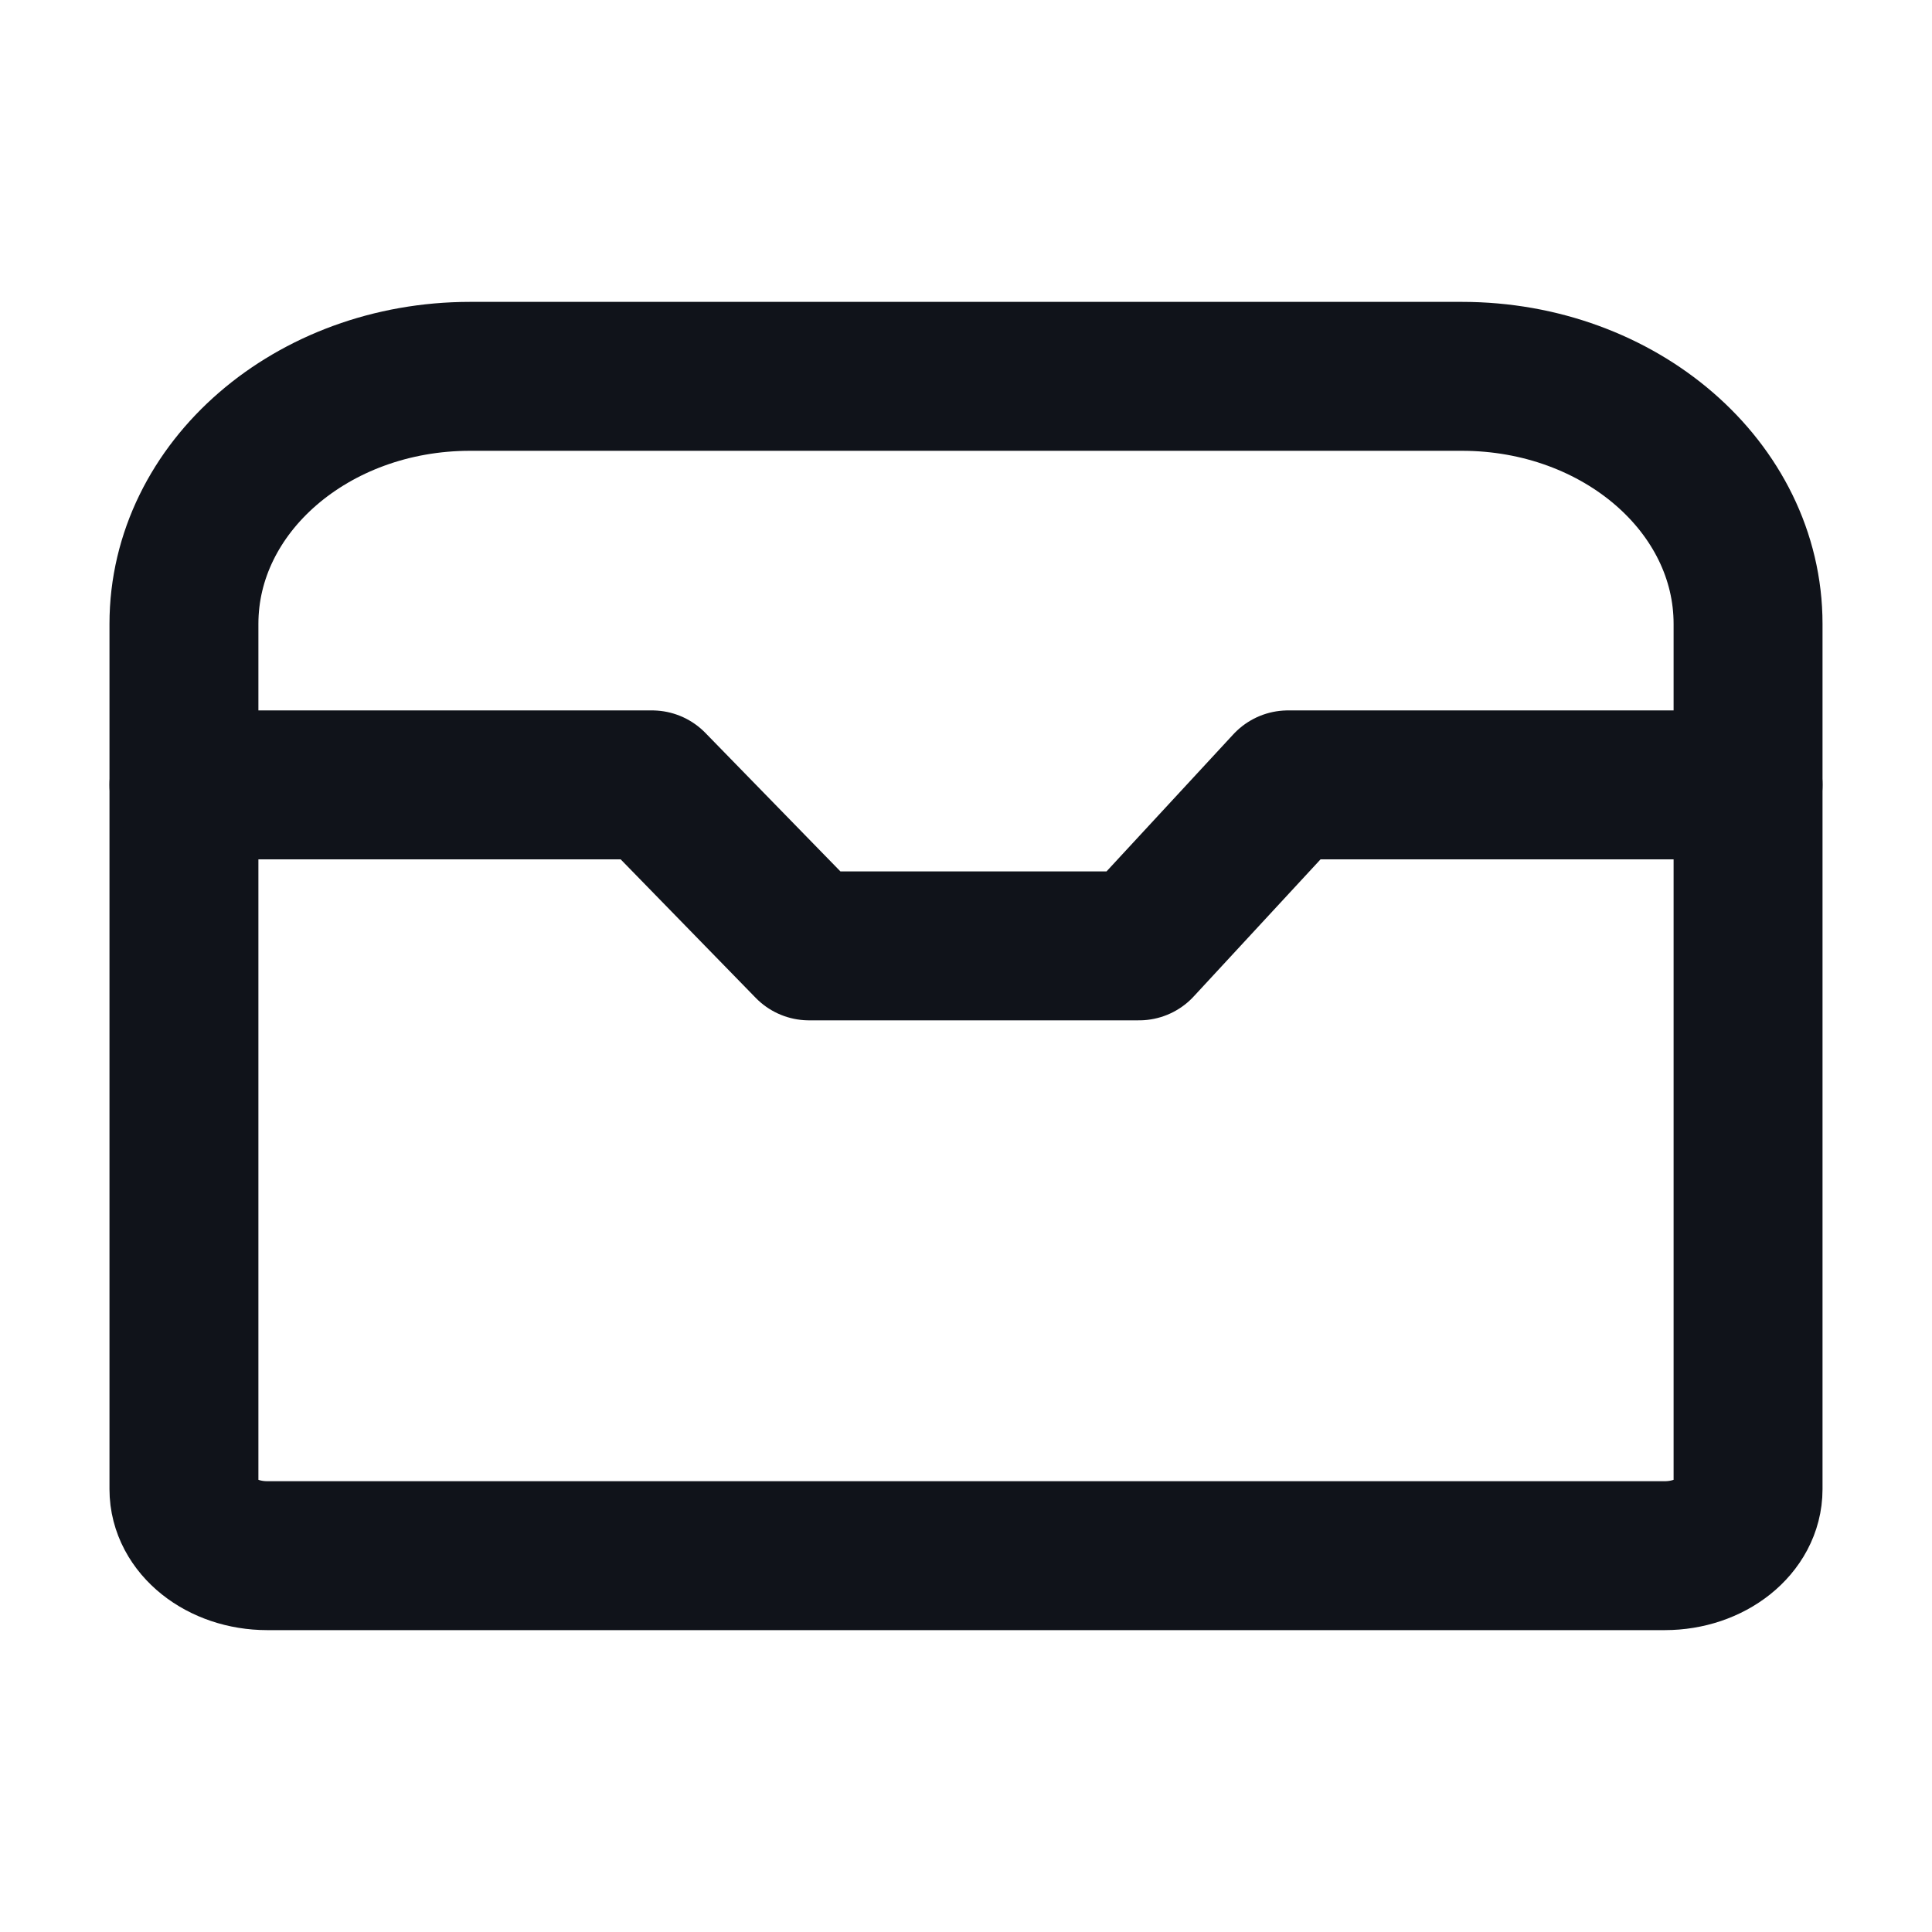
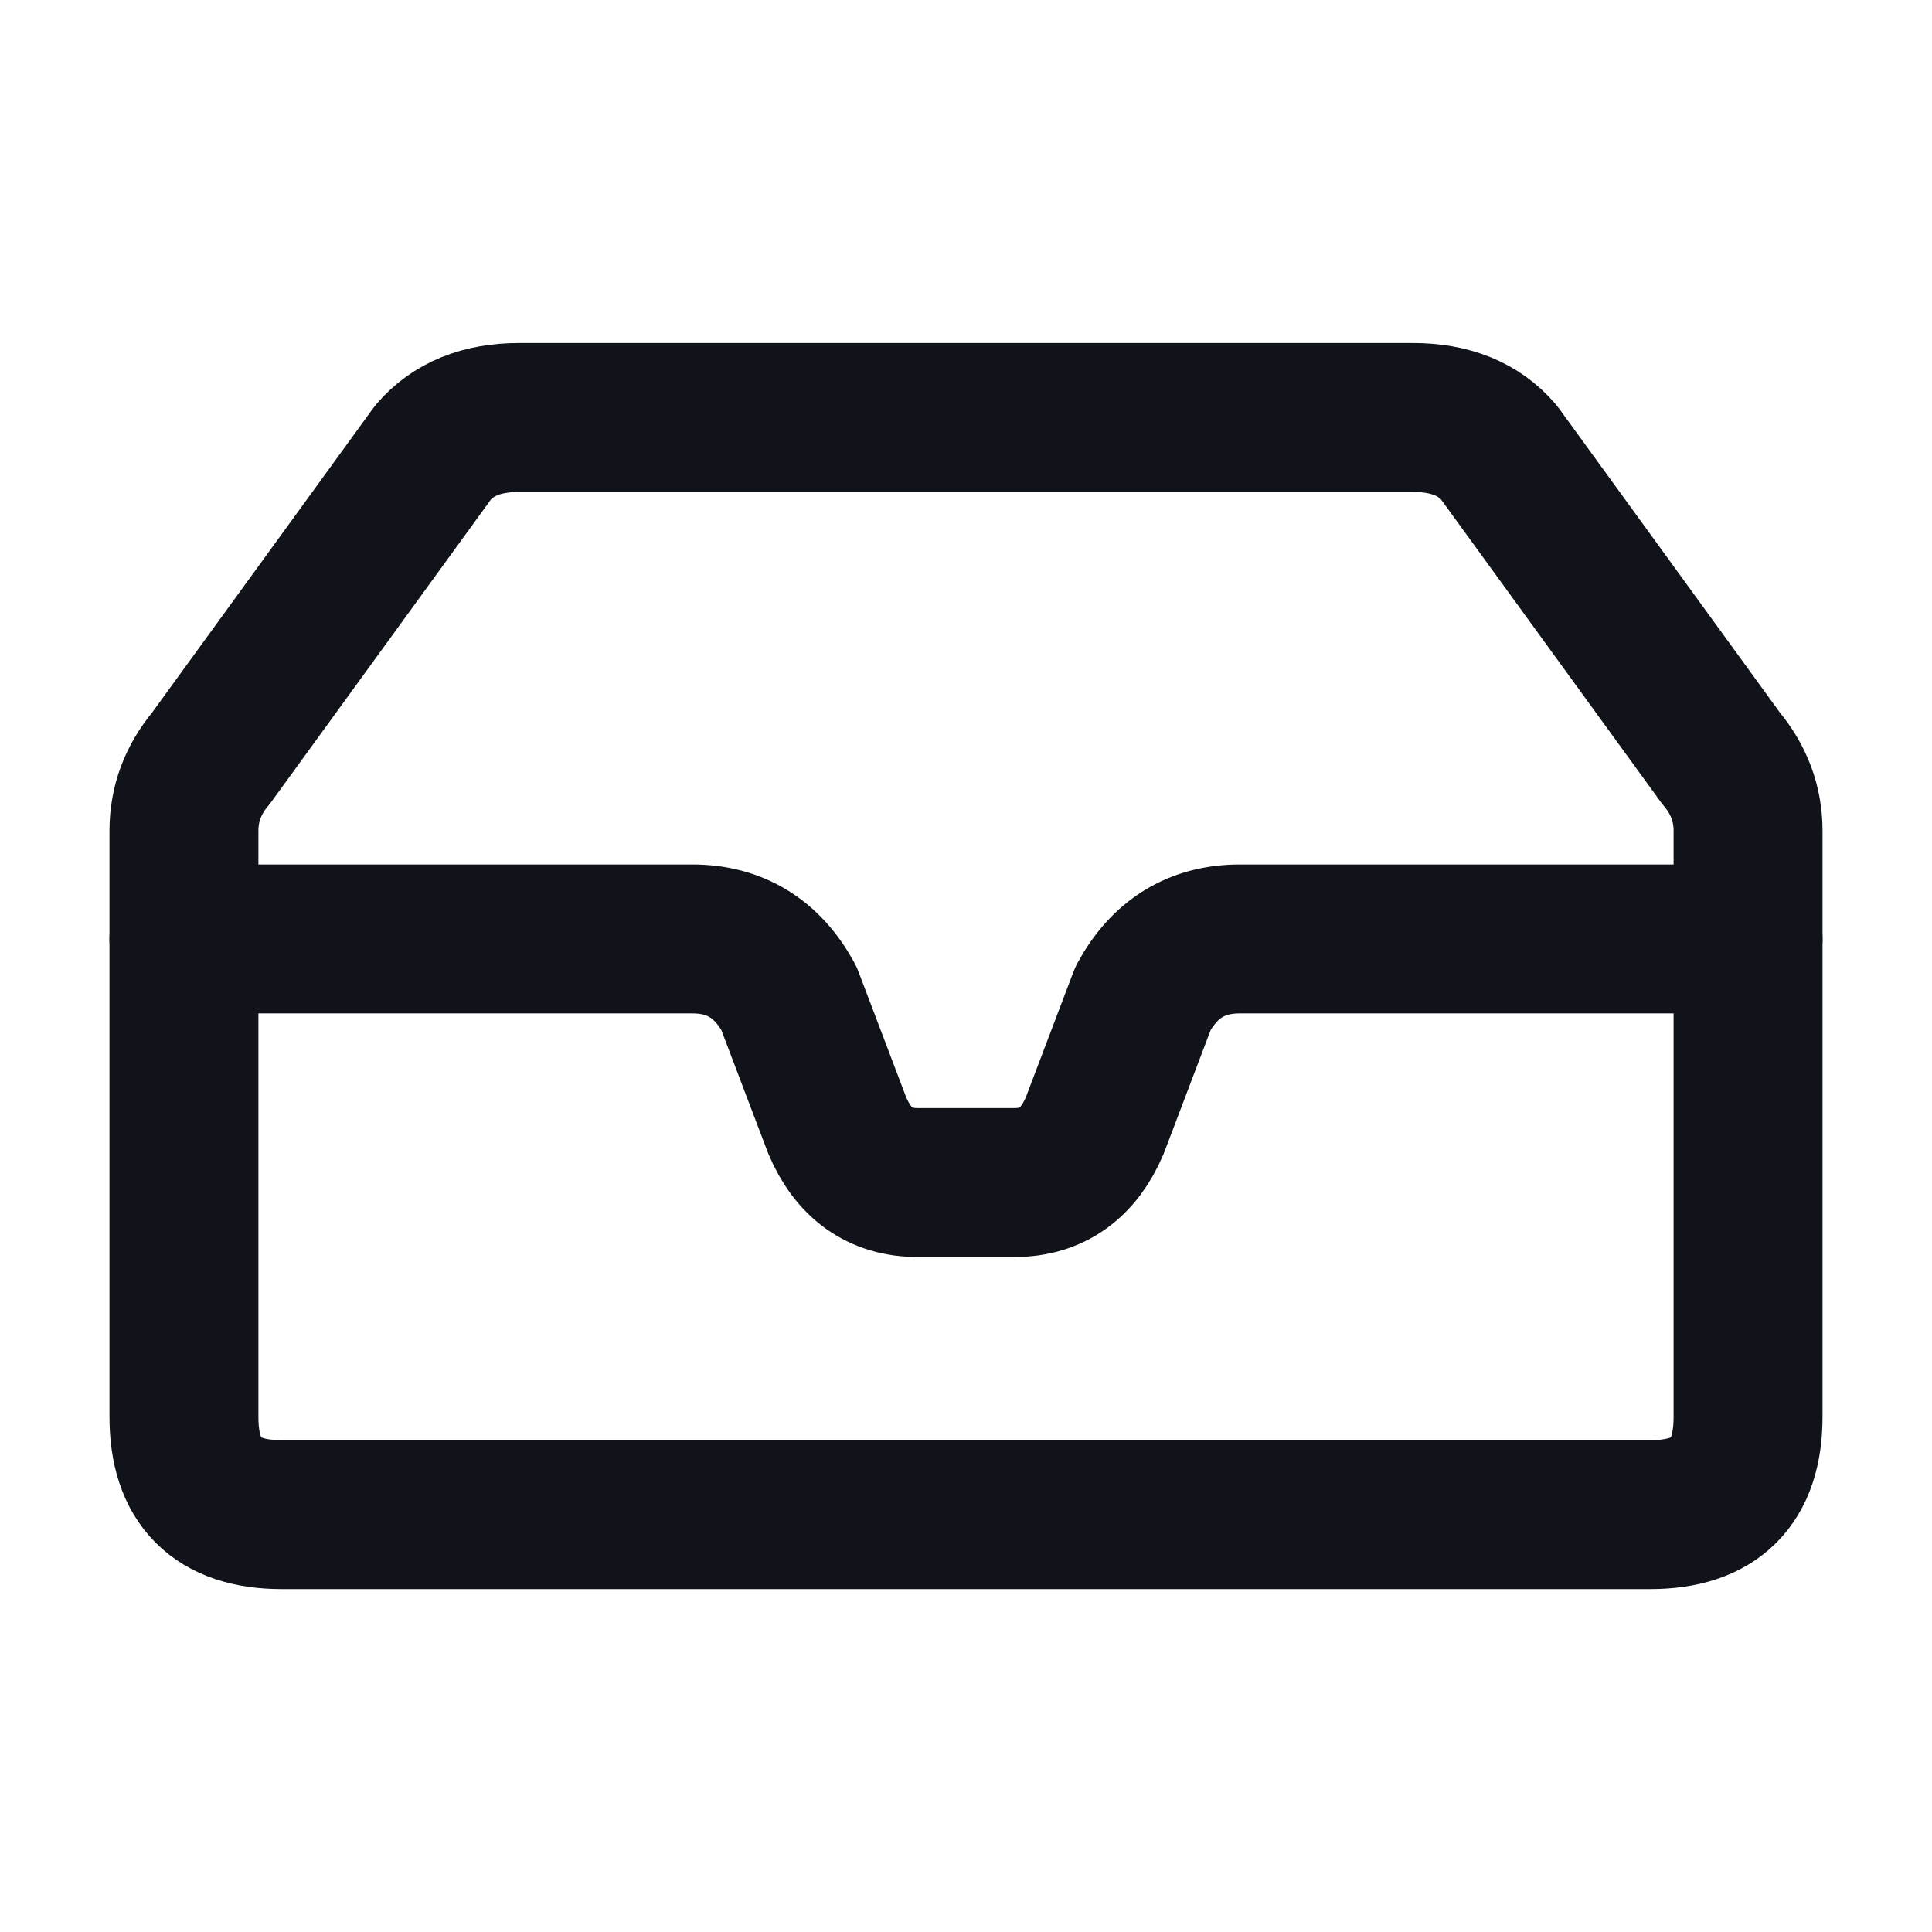
<svg xmlns="http://www.w3.org/2000/svg" width="24" height="24" viewBox="0 0 24 24" fill="none">
-   <path d="M5.84 4.675H18.16A3.555 3.075 0 0 1 21.715 7.75V18.5A1.035 0.825 0 0 1 20.68 19.325H3.32A1.035 0.825 0 0 1 2.285 18.5V7.75A3.555 3.075 0 0 1 5.84 4.675Z" stroke="#10131A" stroke-width="1.85" stroke-linecap="round" stroke-linejoin="round" />
-   <path d="M2.285 9.75H8.1L10.05 11.75H14.15L16 9.75H21.715" stroke="#10131A" stroke-width="1.85" stroke-linecap="round" stroke-linejoin="round" />
+   <path d="M6.45 5.186H17.55Q18.25 5.186 18.62 5.62L21.38 9.42Q21.715 9.82 21.715 10.32V17.6Q21.715 18.815 20.5 18.815H3.5Q2.285 18.815 2.285 17.6V10.32Q2.285 9.82 2.62 9.42L5.38 5.62Q5.75 5.186 6.45 5.186Z" stroke="#10131A" stroke-width="1.85" stroke-linecap="round" stroke-linejoin="round" />
+   <path d="M2.285 11.664H8.6Q9.4 11.664 9.8 12.4L10.4 13.98Q10.7 14.69 11.4 14.69H12.6Q13.3 14.69 13.6 13.98L14.2 12.4Q14.6 11.664 15.4 11.664H21.715" stroke="#10131A" stroke-width="1.85" stroke-linecap="round" stroke-linejoin="round" />
</svg>
